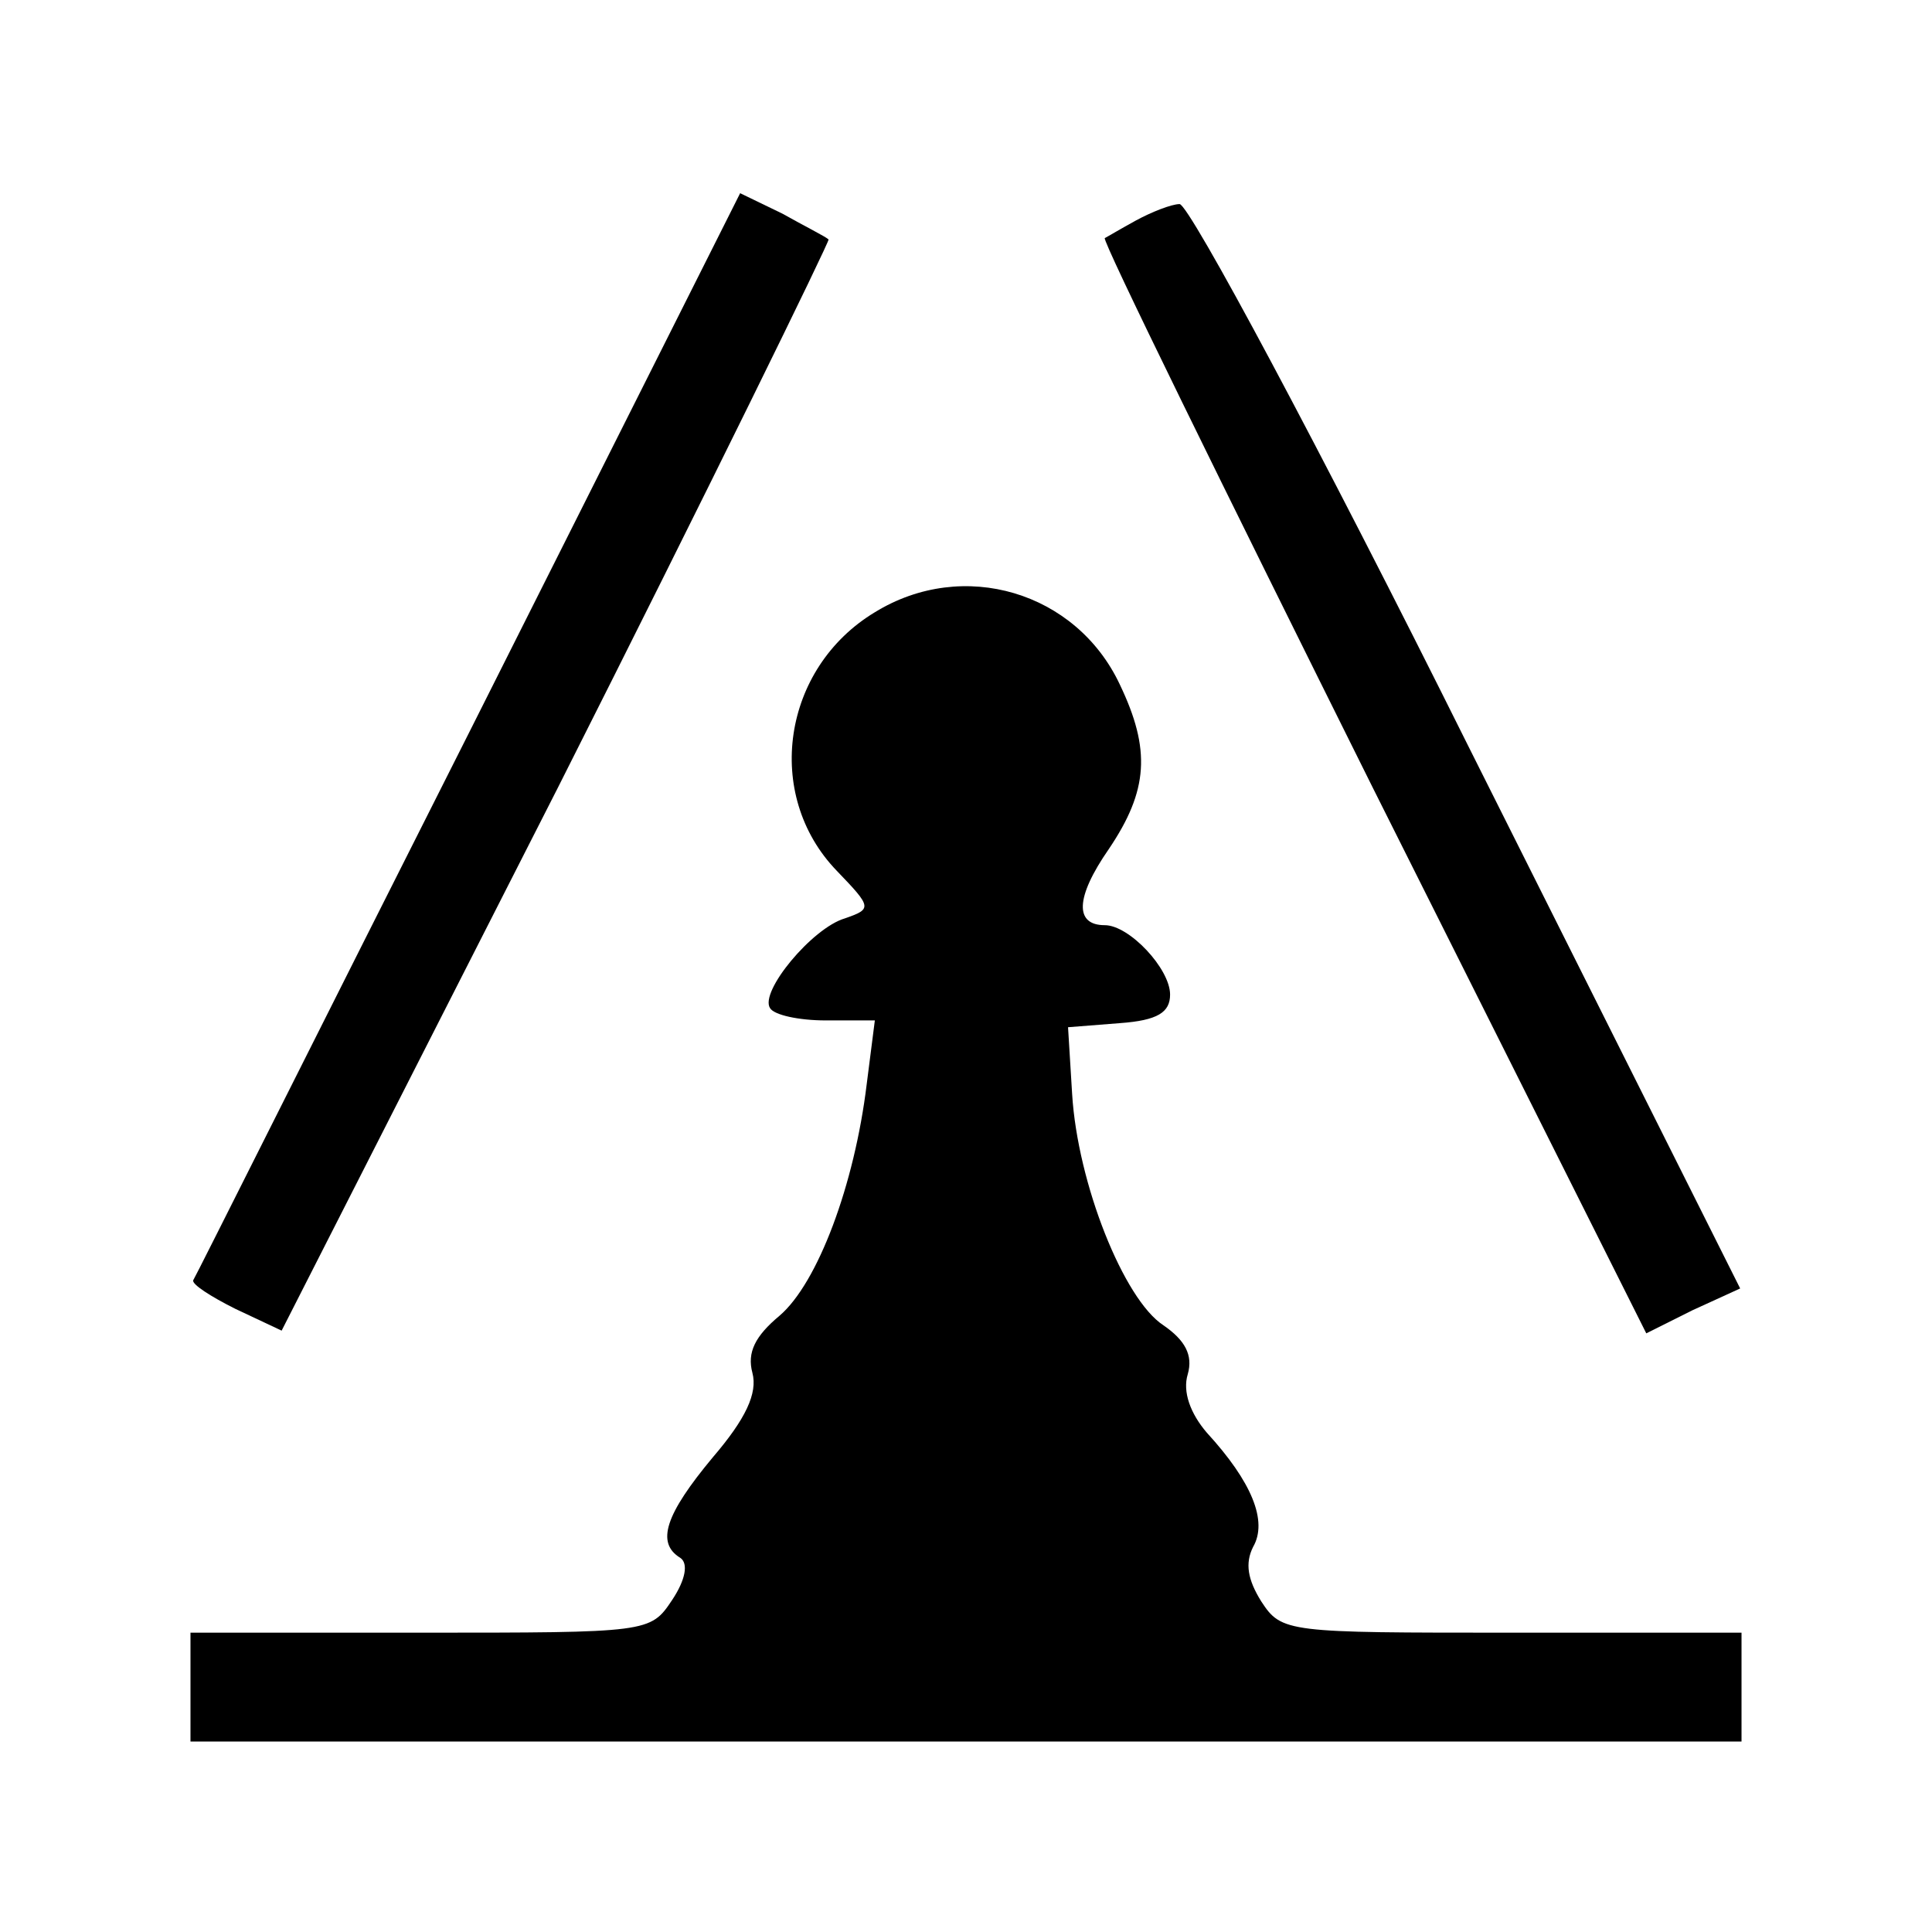
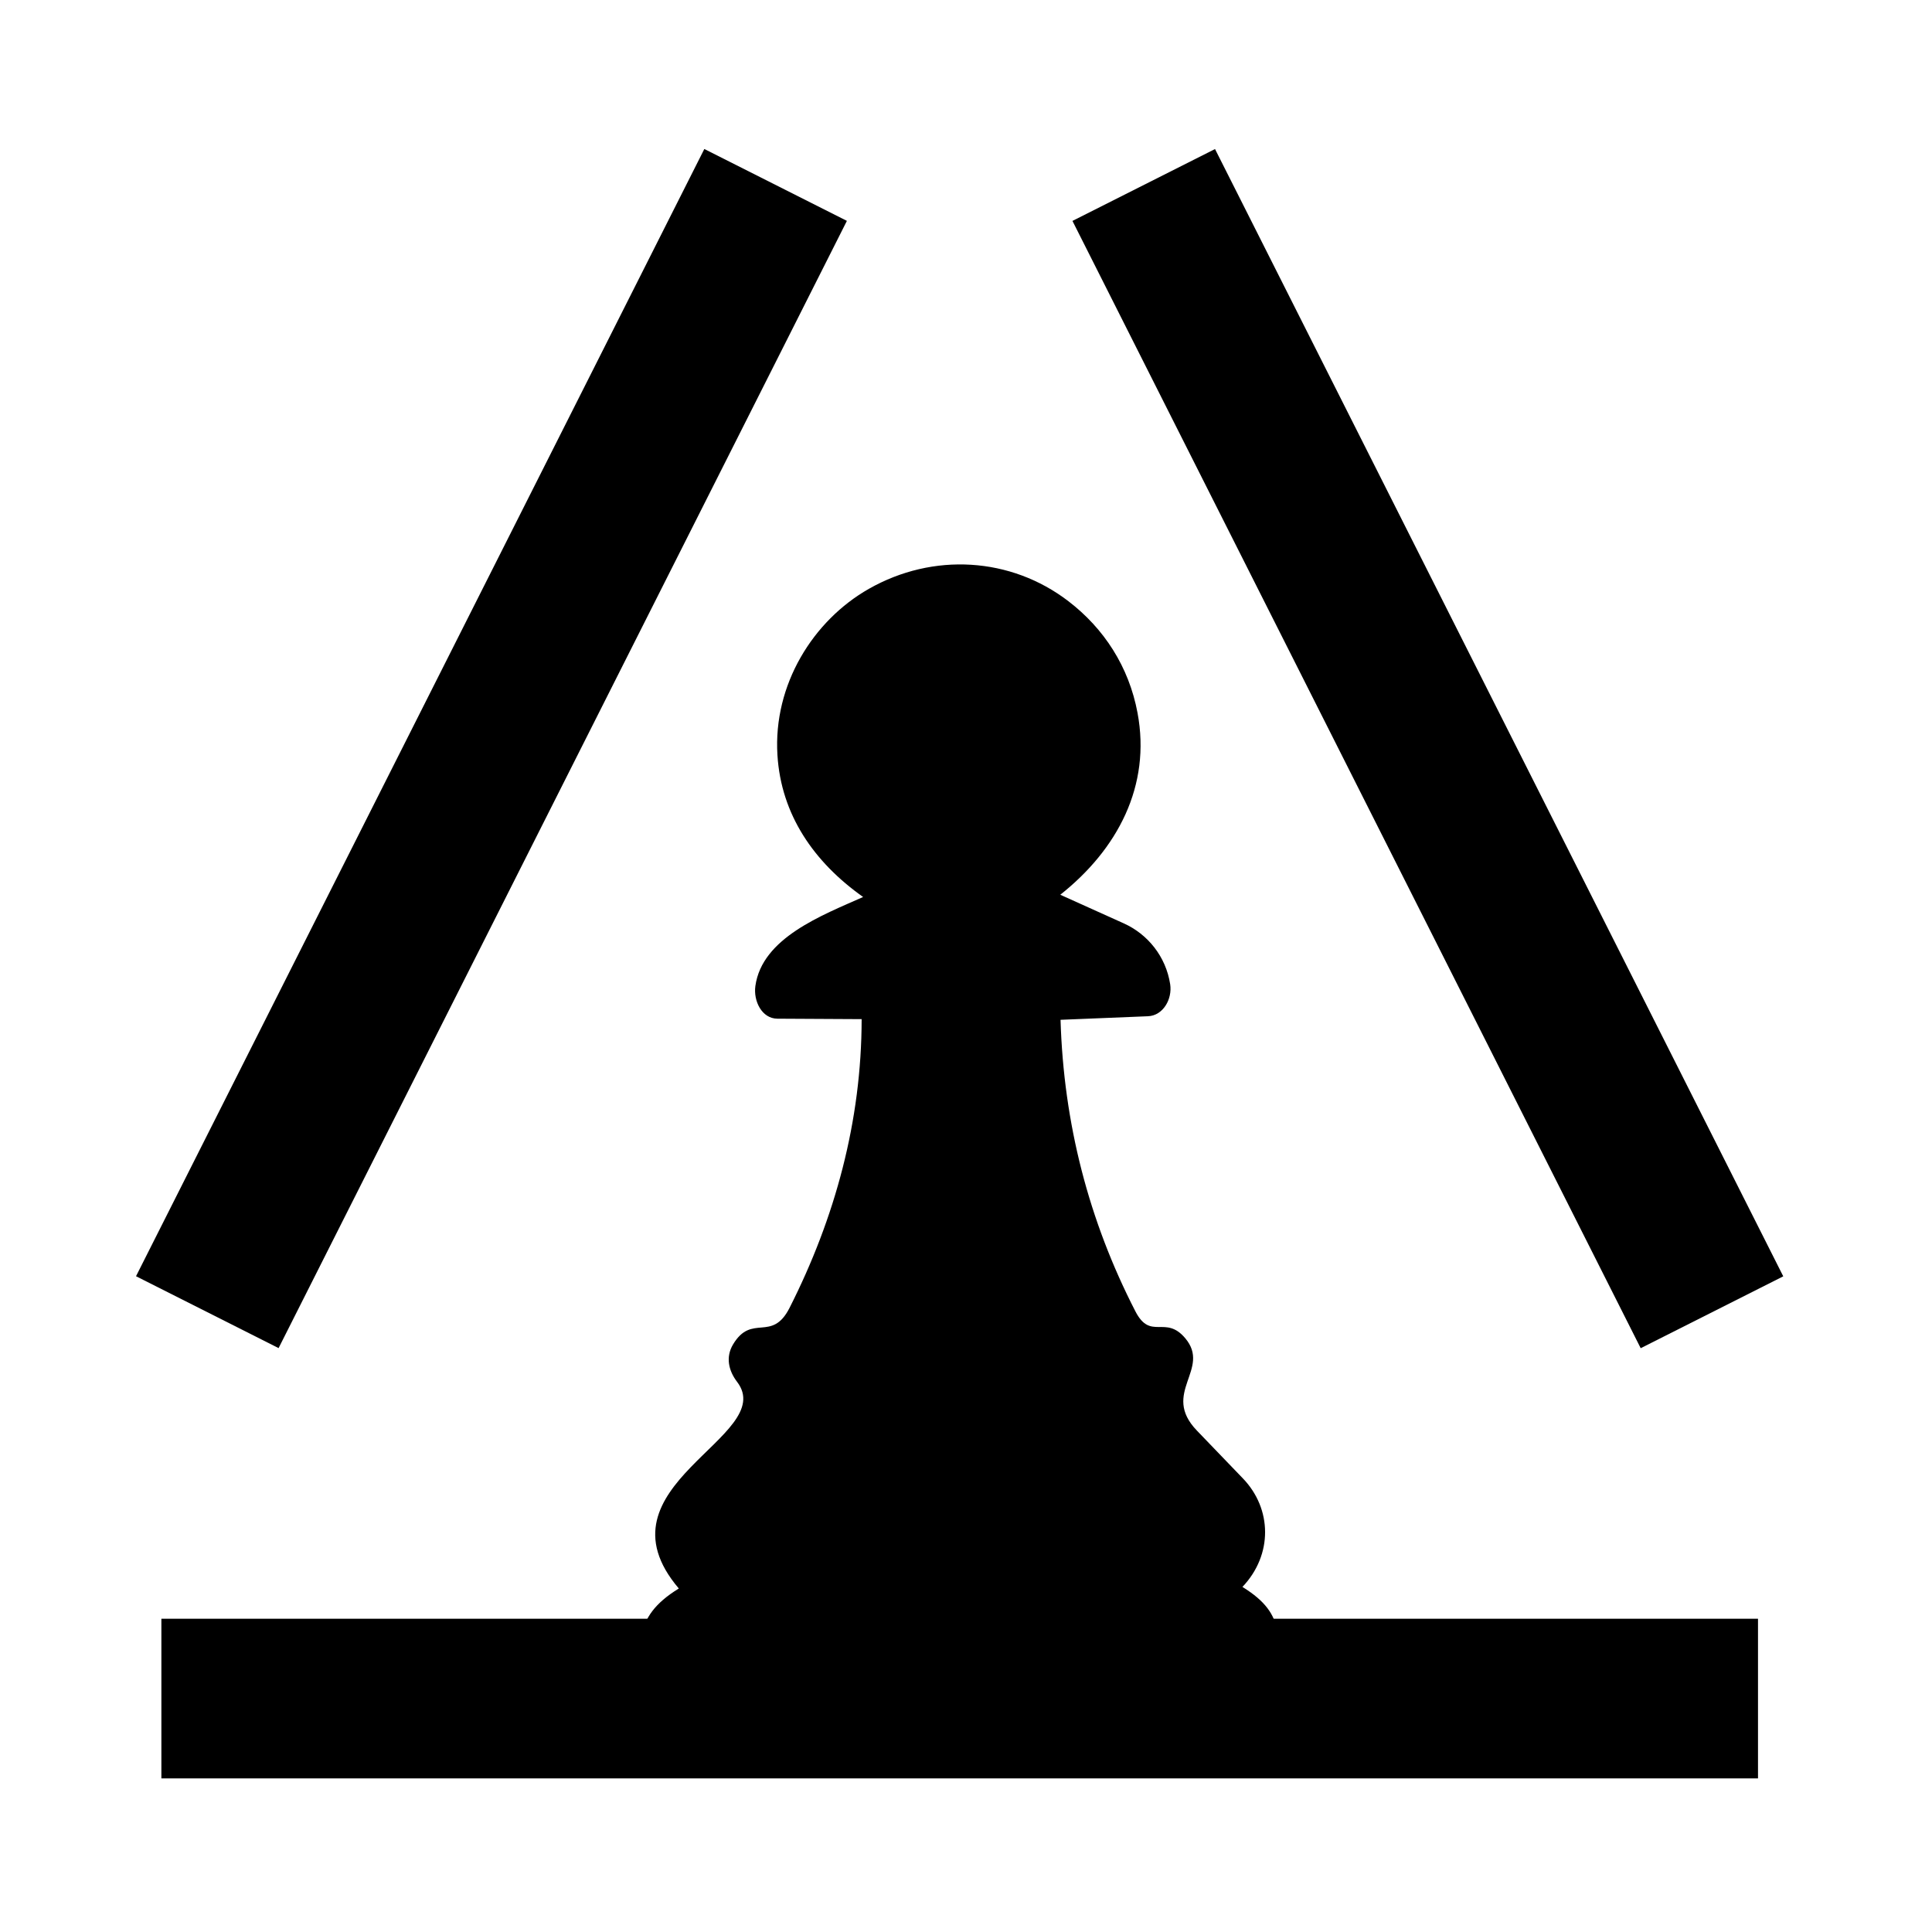
- <svg xmlns="http://www.w3.org/2000/svg" version="1.0" width="142pt" height="142pt" viewBox="-14 -14 142 142" preserveAspectRatio="xMidYMid meet">
-   <rect x="-14" y="-14" width="142" height="142" fill="#ffffff" />
-   <g transform="translate(0,114) scale(0.1,-0.1)" fill="#000000" stroke="none">
-     <path d="M205 742 c-110 -218 -201 -400 -203 -403 -1 -3 13 -12 31 -21 l34 -16 203 399 c111 220 200 402 199 403 -2 2 -18 10 -34 19 l-31 15 -199 -396z" />
-     <path d="M695 1118 c-11 -6 -21 -12 -23 -13 -2 -2 87 -183 197 -404 l201 -401 34 17 35 16 -200 399 c-109 219 -205 398 -212 398 -6 0 -21 -6 -32 -12z" />
-     <path d="M503 830 c-68 -41 -82 -134 -28 -190 26 -27 26 -28 6 -35 -24 -7 -63 -54 -55 -66 3 -5 21 -9 41 -9 l36 0 -6 -47 c-9 -74 -36 -146 -64 -170 -18 -15 -24 -27 -20 -42 4 -15 -5 -34 -29 -62 -35 -42 -42 -63 -24 -74 6 -4 4 -16 -6 -31 -16 -24 -17 -24 -185 -24 l-169 0 0 -40 0 -40 570 0 570 0 0 40 0 40 -169 0 c-165 0 -169 0 -184 23 -10 16 -12 28 -6 40 11 19 -1 48 -34 84 -12 14 -18 30 -14 43 4 14 -2 25 -18 36 -29 19 -63 104 -67 170 l-3 49 38 3 c28 2 37 8 37 21 0 19 -30 51 -48 51 -22 0 -22 20 3 56 29 43 31 73 8 121 -32 68 -115 93 -180 53z" />
-   </g>
+ <svg xmlns="http://www.w3.org/2000/svg" width="142" height="142" viewBox="0 0 142 142">
+   <rect width="142" height="142" fill="#ffffff" />
+   <svg x="10" y="10" width="122" height="122" viewBox="0 0 127.5 126" preserveAspectRatio="xMidYMid meet">
+     <defs>
+       <clipPath id="ff7972aee5">
+         <path d="M 0 0.246 L 127 0.246 L 127 125.754 L 0 125.754 Z M 0 0.246 " clip-rule="nonzero" />
+       </clipPath>
+       <clipPath id="3c057f63d0">
+         <path d="M 38.711 32.16 L 87.766 32.16 L 87.766 119.23 L 38.711 119.23 Z M 38.711 32.16 " clip-rule="nonzero" />
+       </clipPath>
+       <clipPath id="0fe66ddc47">
+         <path d="M 0 113 L 127 113 L 127 125.516 L 0 125.516 Z M 0 113 " clip-rule="nonzero" />
+       </clipPath>
+       <clipPath id="b8666a344a">
+         <path d="M 0 0.246 L 119 0.246 L 119 125.516 L 0 125.516 Z M 0 0.246 " clip-rule="nonzero" />
+       </clipPath>
+       <clipPath id="9638e5659b">
+         <path d="M 8 0.246 L 127 0.246 L 127 125.516 L 8 125.516 Z M 8 0.246 " clip-rule="nonzero" />
+       </clipPath>
+       <clipPath id="ab1b8969b7">
+         <rect x="0" width="127" y="0" height="126" />
+       </clipPath>
+     </defs>
+     <g clip-path="url(#ff7972aee5)">
+       <g transform="matrix(1, 0, 0, 1, 0, 0.000000000000010603)">
+         <g clip-path="url(#ab1b8969b7)">
+           <g clip-path="url(#3c057f63d0)">
+             <path fill="#000000" d="M 76.926 43.559 C 77.977 49.16 75.391 54.043 70.992 57.527 L 75.863 59.723 C 77.715 60.555 79.109 62.281 79.434 64.406 C 79.605 65.543 78.891 66.812 77.73 66.859 L 71.012 67.133 C 71.25 75.086 73.176 82.555 76.762 89.527 C 77.93 91.801 79.059 89.773 80.586 91.586 C 82.613 93.984 78.695 95.785 81.484 98.684 L 85.023 102.363 C 87.262 104.691 87.332 108.223 84.984 110.695 C 88.523 112.879 87.703 114.785 87.684 119.07 L 48.512 119.148 L 39.062 119.242 C 38.656 115.398 37.969 113.098 41.691 110.816 C 34.953 102.898 49.398 99.164 46.164 94.938 C 45.508 94.078 45.277 93.039 45.855 92.07 C 47.301 89.652 48.832 91.953 50.199 89.254 C 53.699 82.34 55.727 74.895 55.734 67.082 L 49.262 67.047 C 48.062 67.039 47.414 65.684 47.57 64.543 C 48.082 60.84 52.684 59.109 55.848 57.699 C 52.059 55.02 49.547 51.371 49.266 46.797 C 48.93 41.387 52.012 36.457 56.293 34.027 C 61.223 31.227 67.191 31.586 71.617 34.98 C 74.344 37.07 76.262 40.004 76.926 43.559 Z M 76.926 43.559 " fill-opacity="1" fill-rule="nonzero" />
+           </g>
+           <g clip-path="url(#0fe66ddc47)">
+             <path stroke-linecap="butt" transform="matrix(1.226391, 0, 0, 1.226391, 1.946383, 113.1367)" fill="none" stroke-linejoin="miter" d="M -0.001 5.001 L 100 5.001 " stroke="#000000" stroke-width="10" stroke-opacity="1" stroke-miterlimit="4" />
+           </g>
+           <g clip-path="url(#b8666a344a)">
+             <path stroke-linecap="butt" transform="matrix(0.552083, -1.095098, 1.095098, 0.552083, -0.00166762, 86.82999)" fill="none" stroke-linejoin="miter" d="M -0 4.999 L 79.067 5 " stroke="#000000" stroke-width="10" stroke-opacity="1" stroke-miterlimit="4" />
+           </g>
+           <g clip-path="url(#9638e5659b)">
+             <path stroke-linecap="butt" transform="matrix(0.552083, 1.095098, -1.095098, 0.552083, 82.87591, 0.2488)" fill="none" stroke-linejoin="miter" d="M -0 4.998 L 79.068 5.002 " stroke="#000000" stroke-width="10" stroke-opacity="1" stroke-miterlimit="4" />
+           </g>
+         </g>
+       </g>
+     </g>
+   </svg>
</svg>
